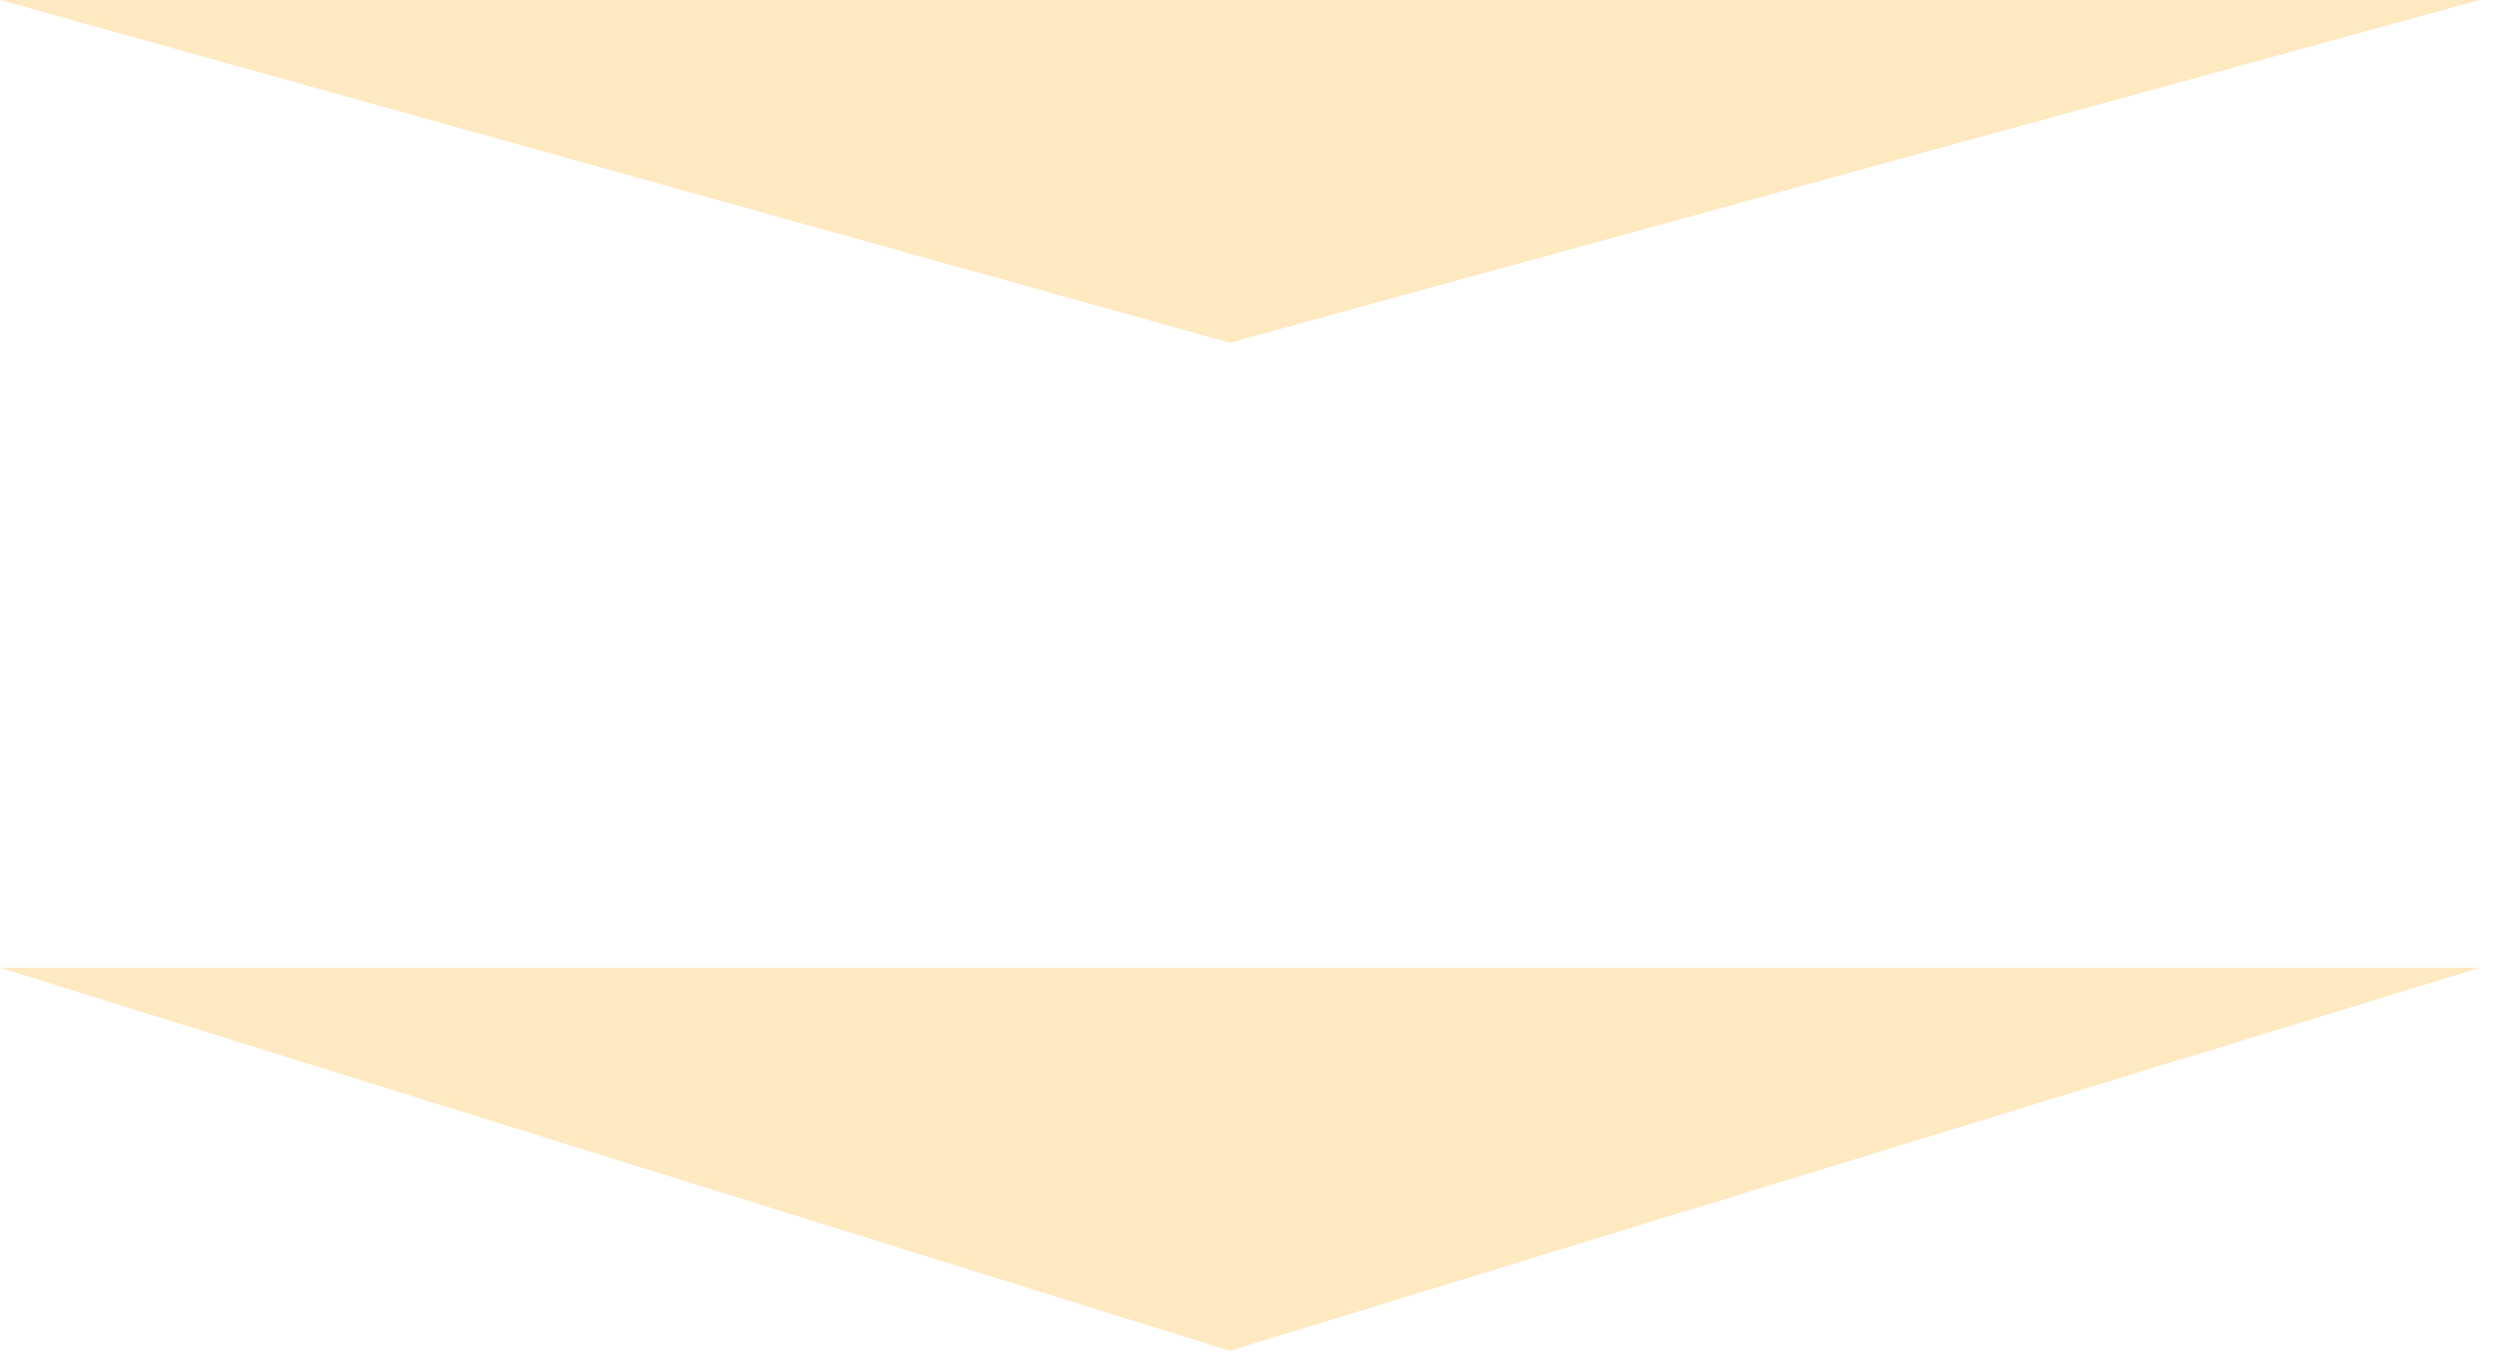
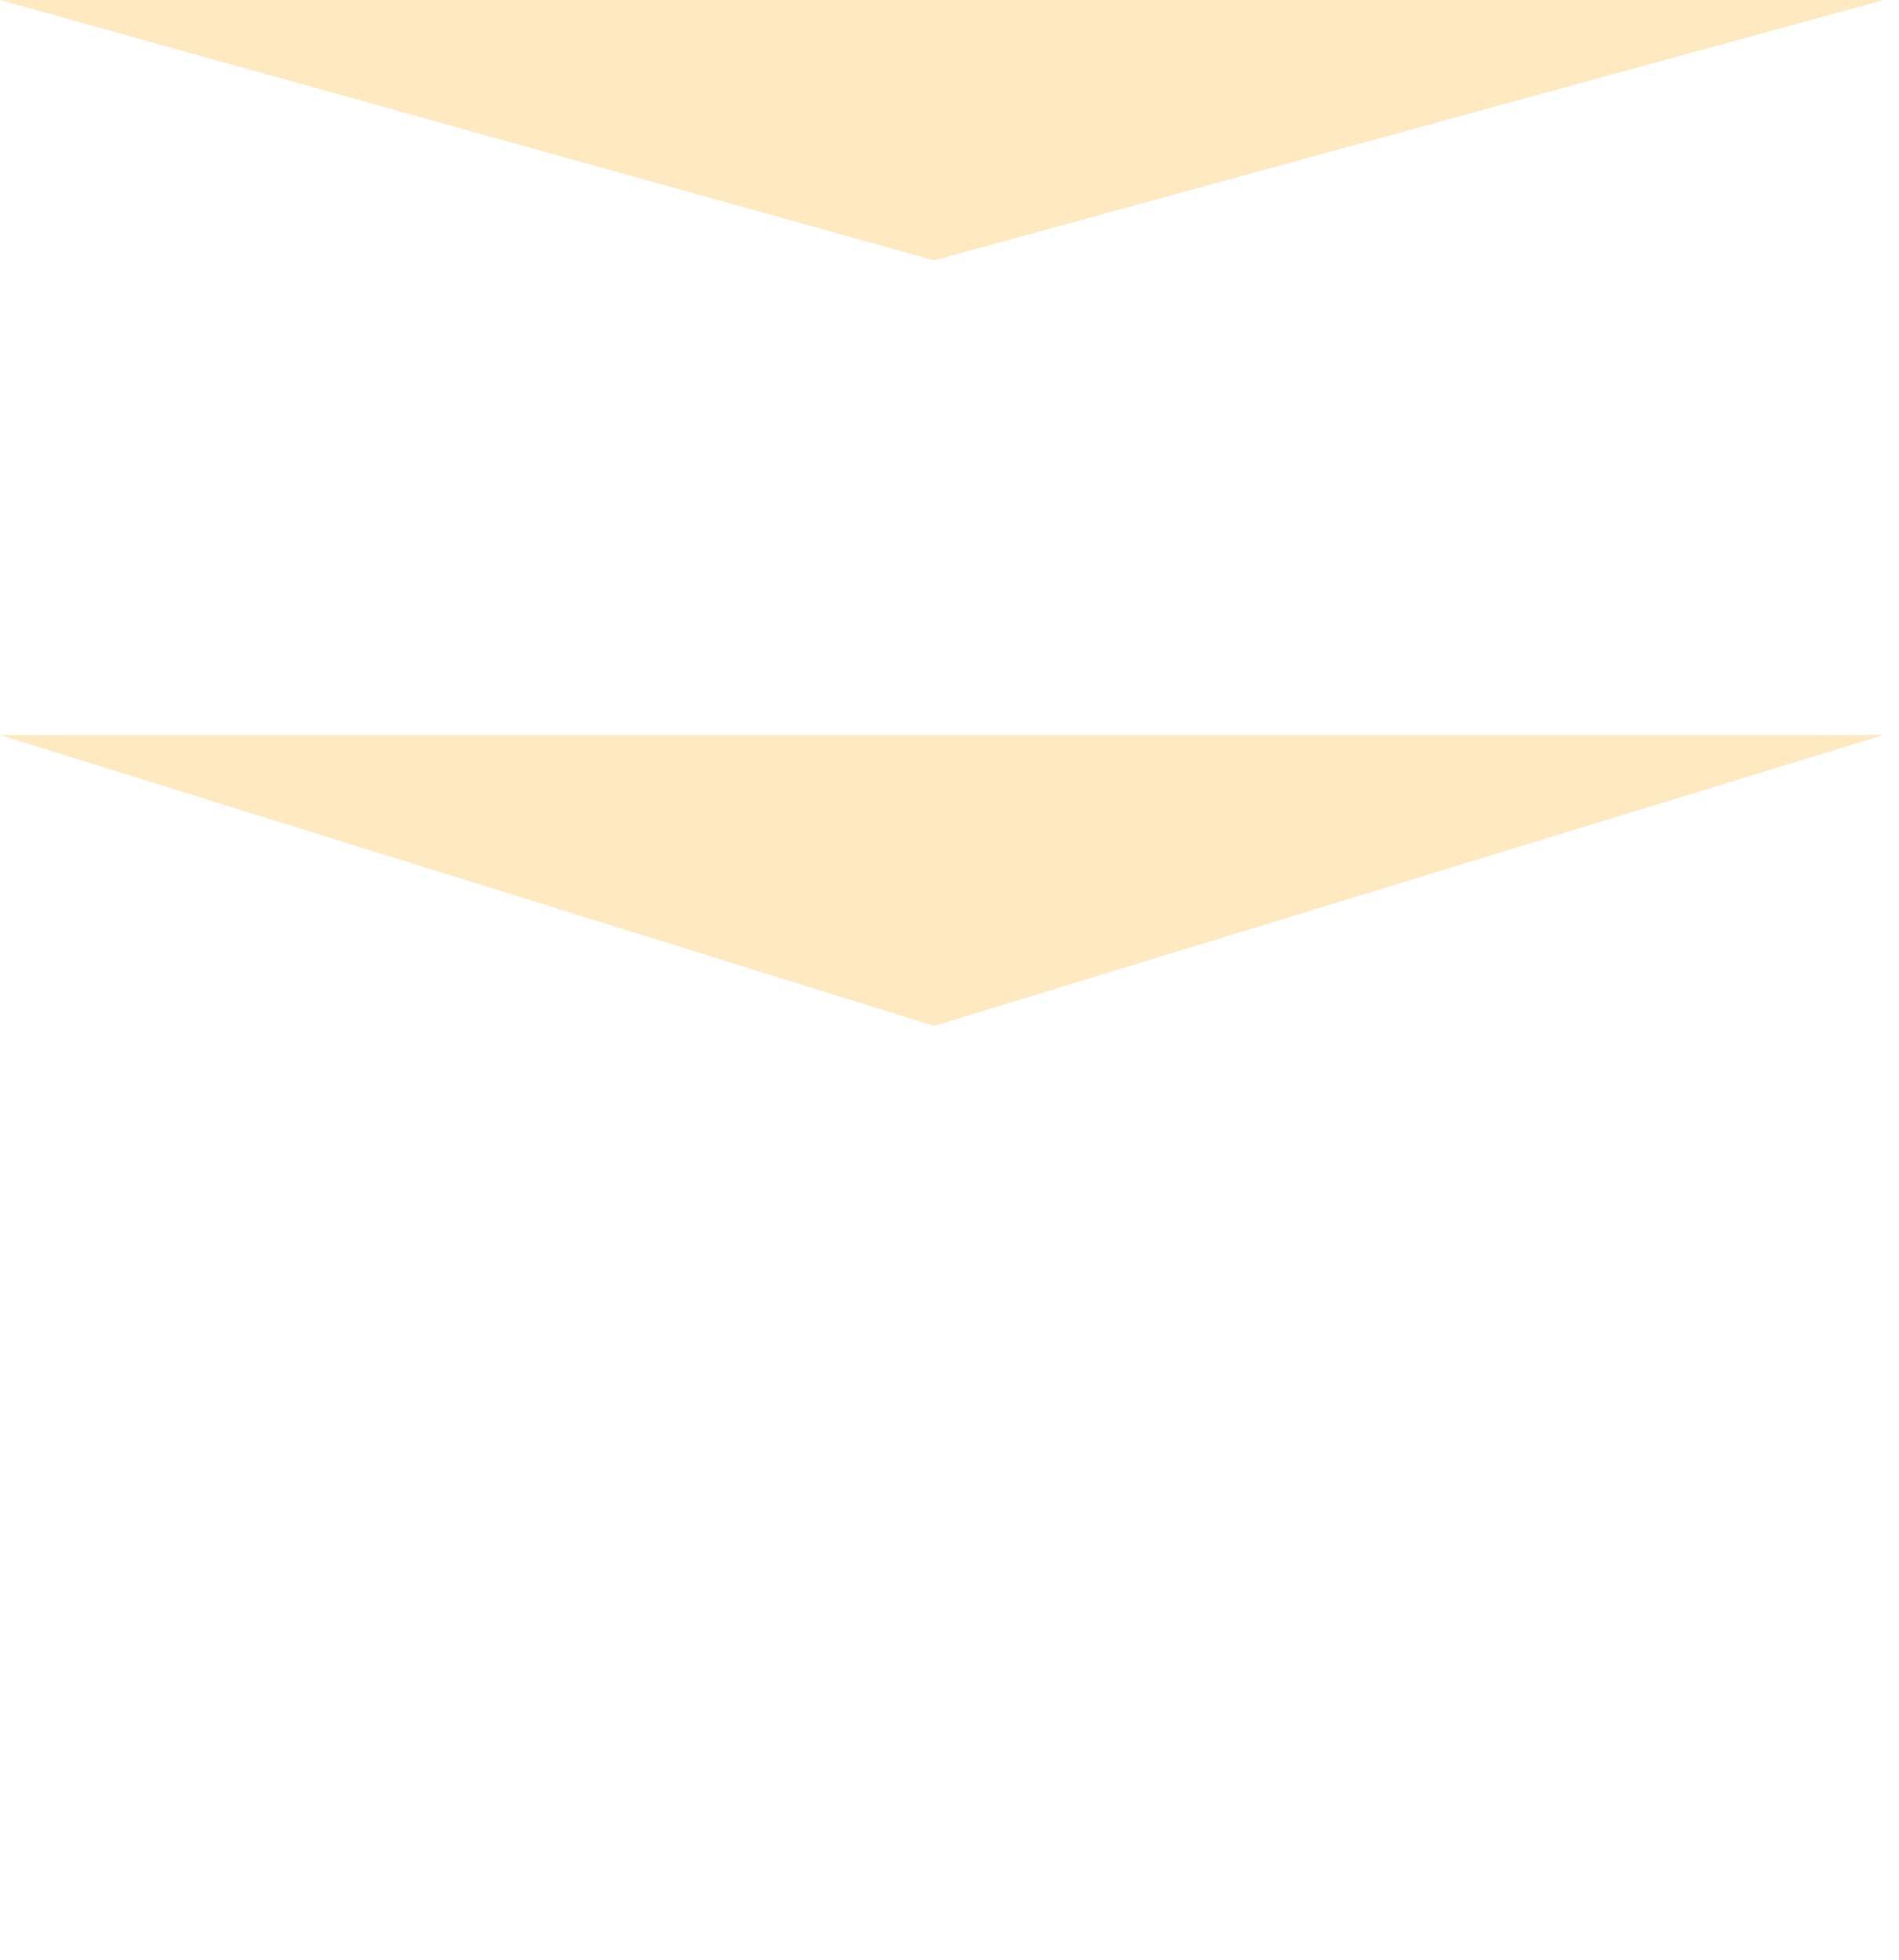
- <svg xmlns="http://www.w3.org/2000/svg" width="62" height="34" viewBox="0 0 62 34" fill="none">
+ <svg xmlns="http://www.w3.org/2000/svg" width="62" height="64" viewBox="0 0 62 64" fill="none">
  <g id="scrollIcon">
-     <path id="seta1" d="M0 0L30.5 8.5L61.5 0H0Z" fill="#FEE9C0" />
-     <path id="seta2" d="M0 24H61.5L30.5 33.5L0 24Z" fill="#FEE9C0" />
+     <path id="seta1" class="seta1" d="M0 0L30.5 8.5L61.5 0H0Z" fill="#FEE9C0" />
+     <path id="seta2" class="seta2" d="M0 24H61.5L30.5 33.5L0 24Z" fill="#FEE9C0" />
  </g>
</svg>
